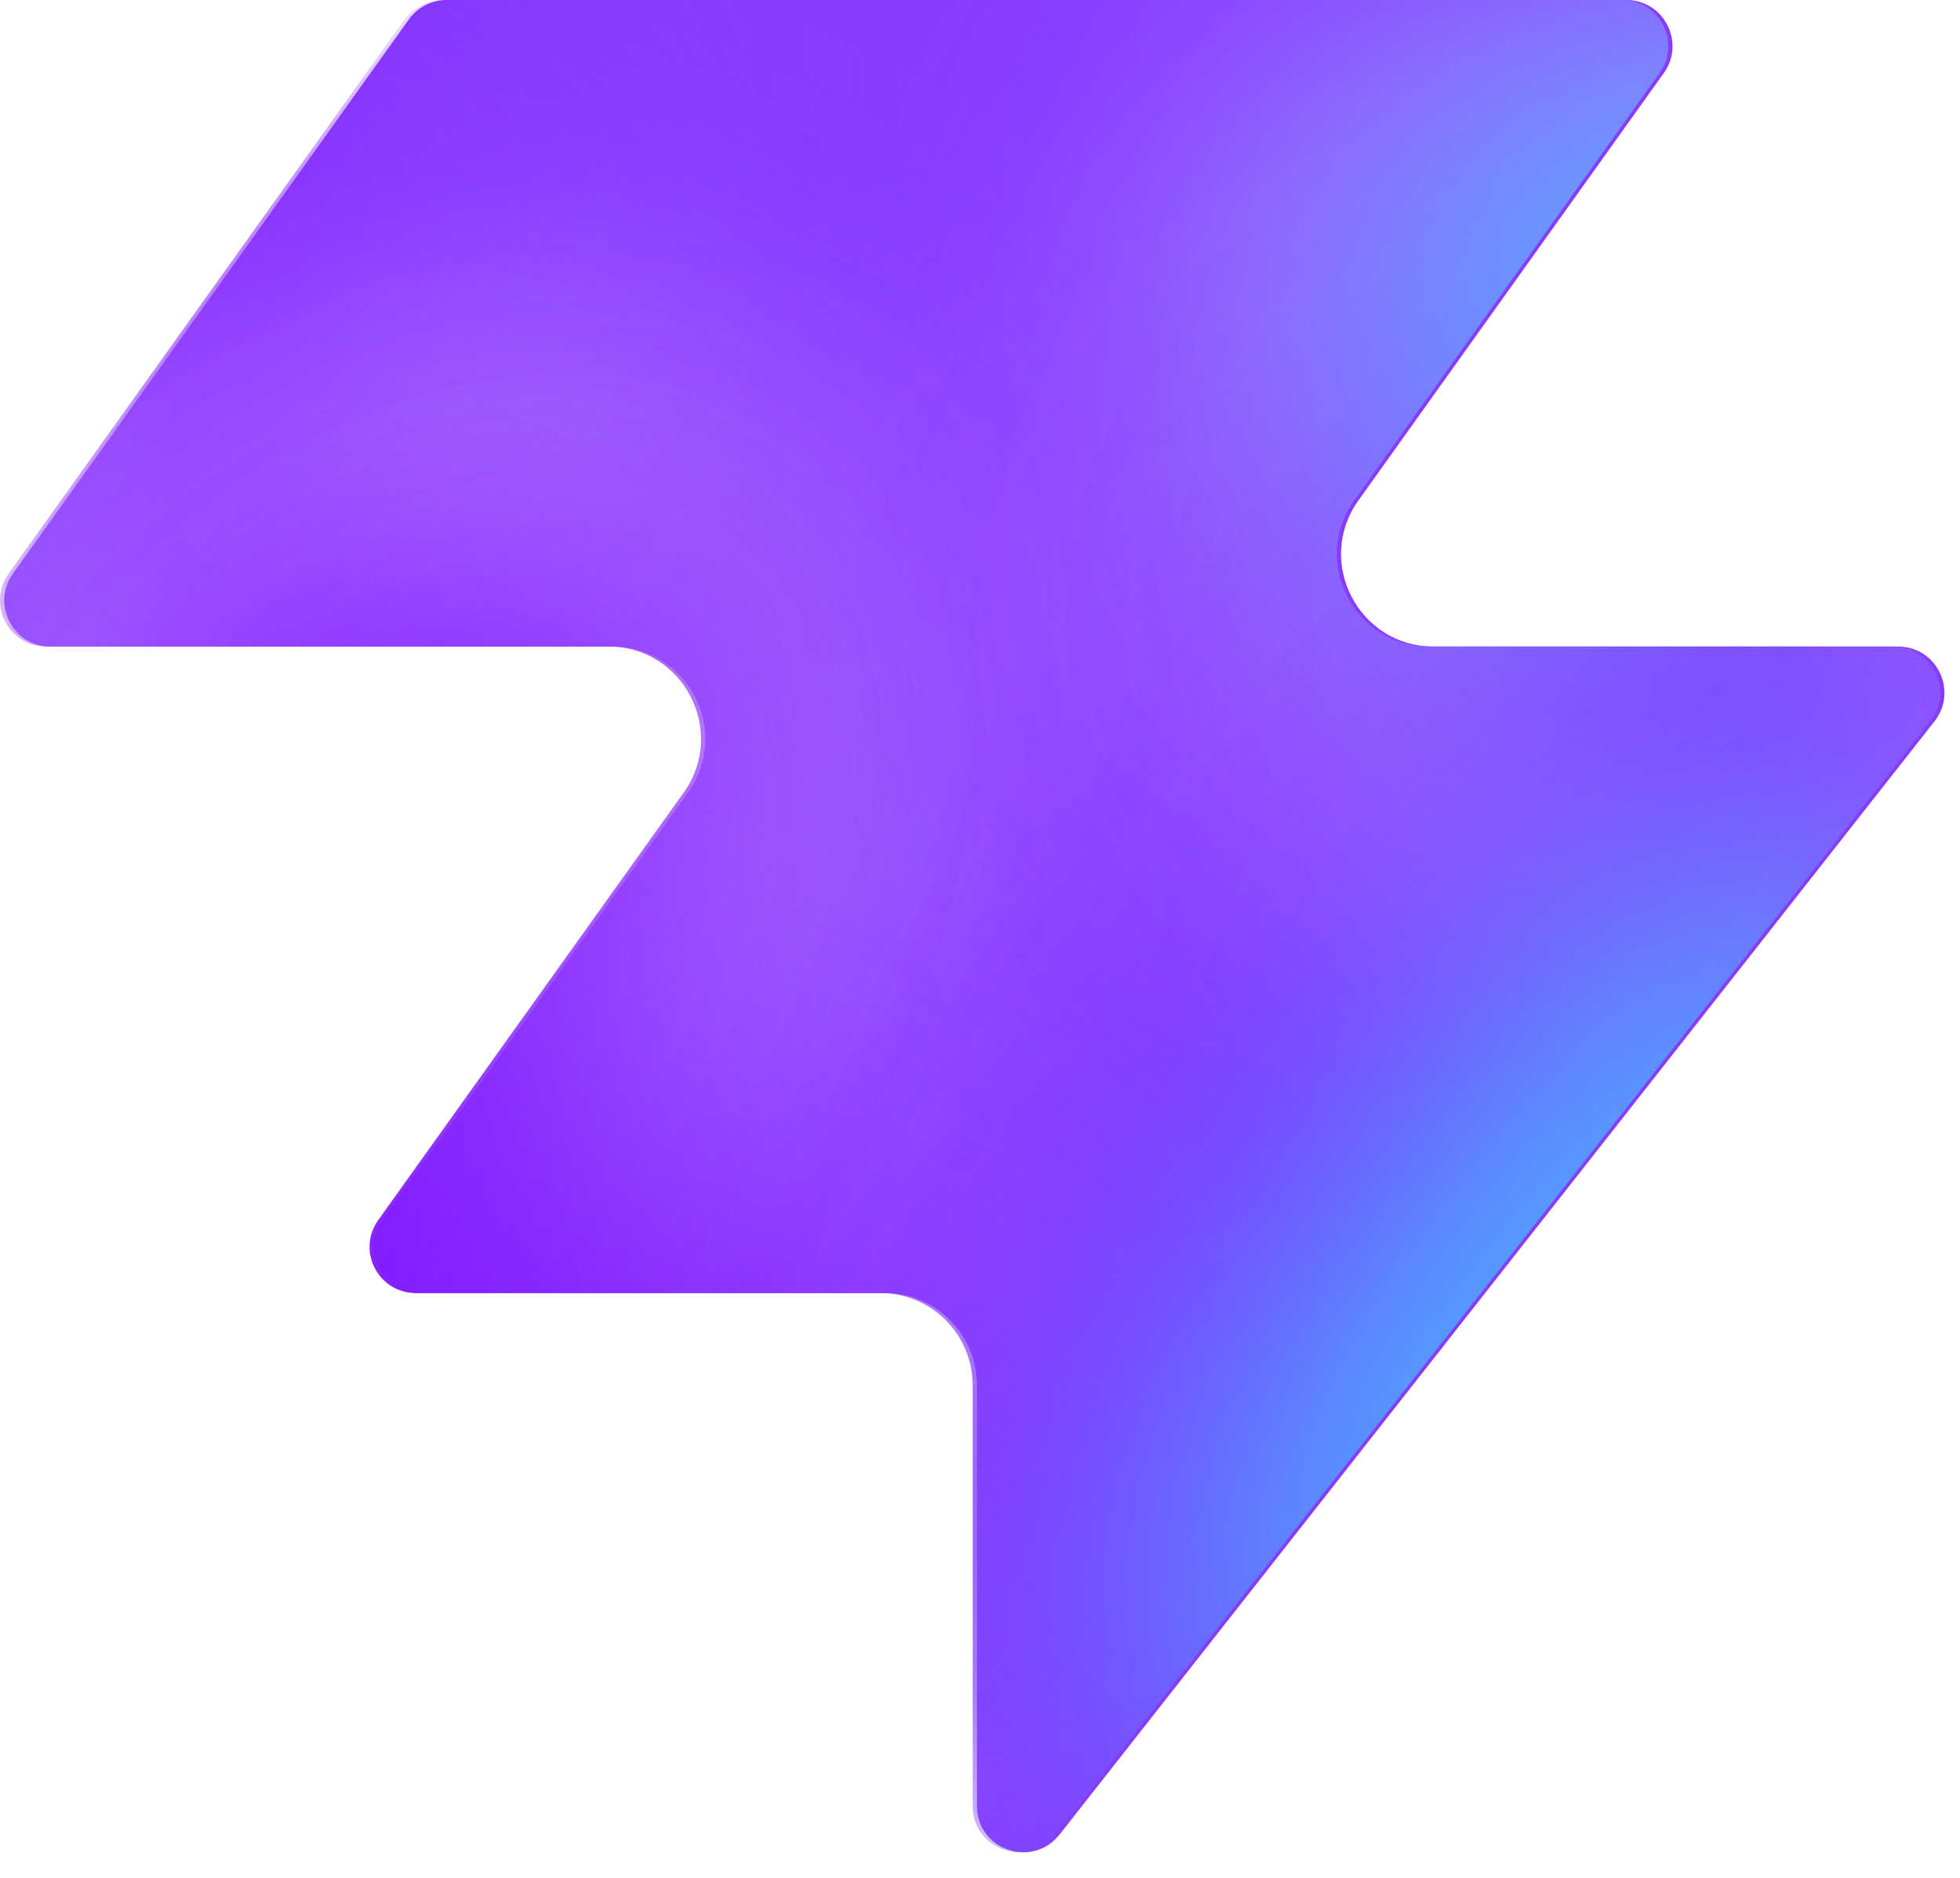
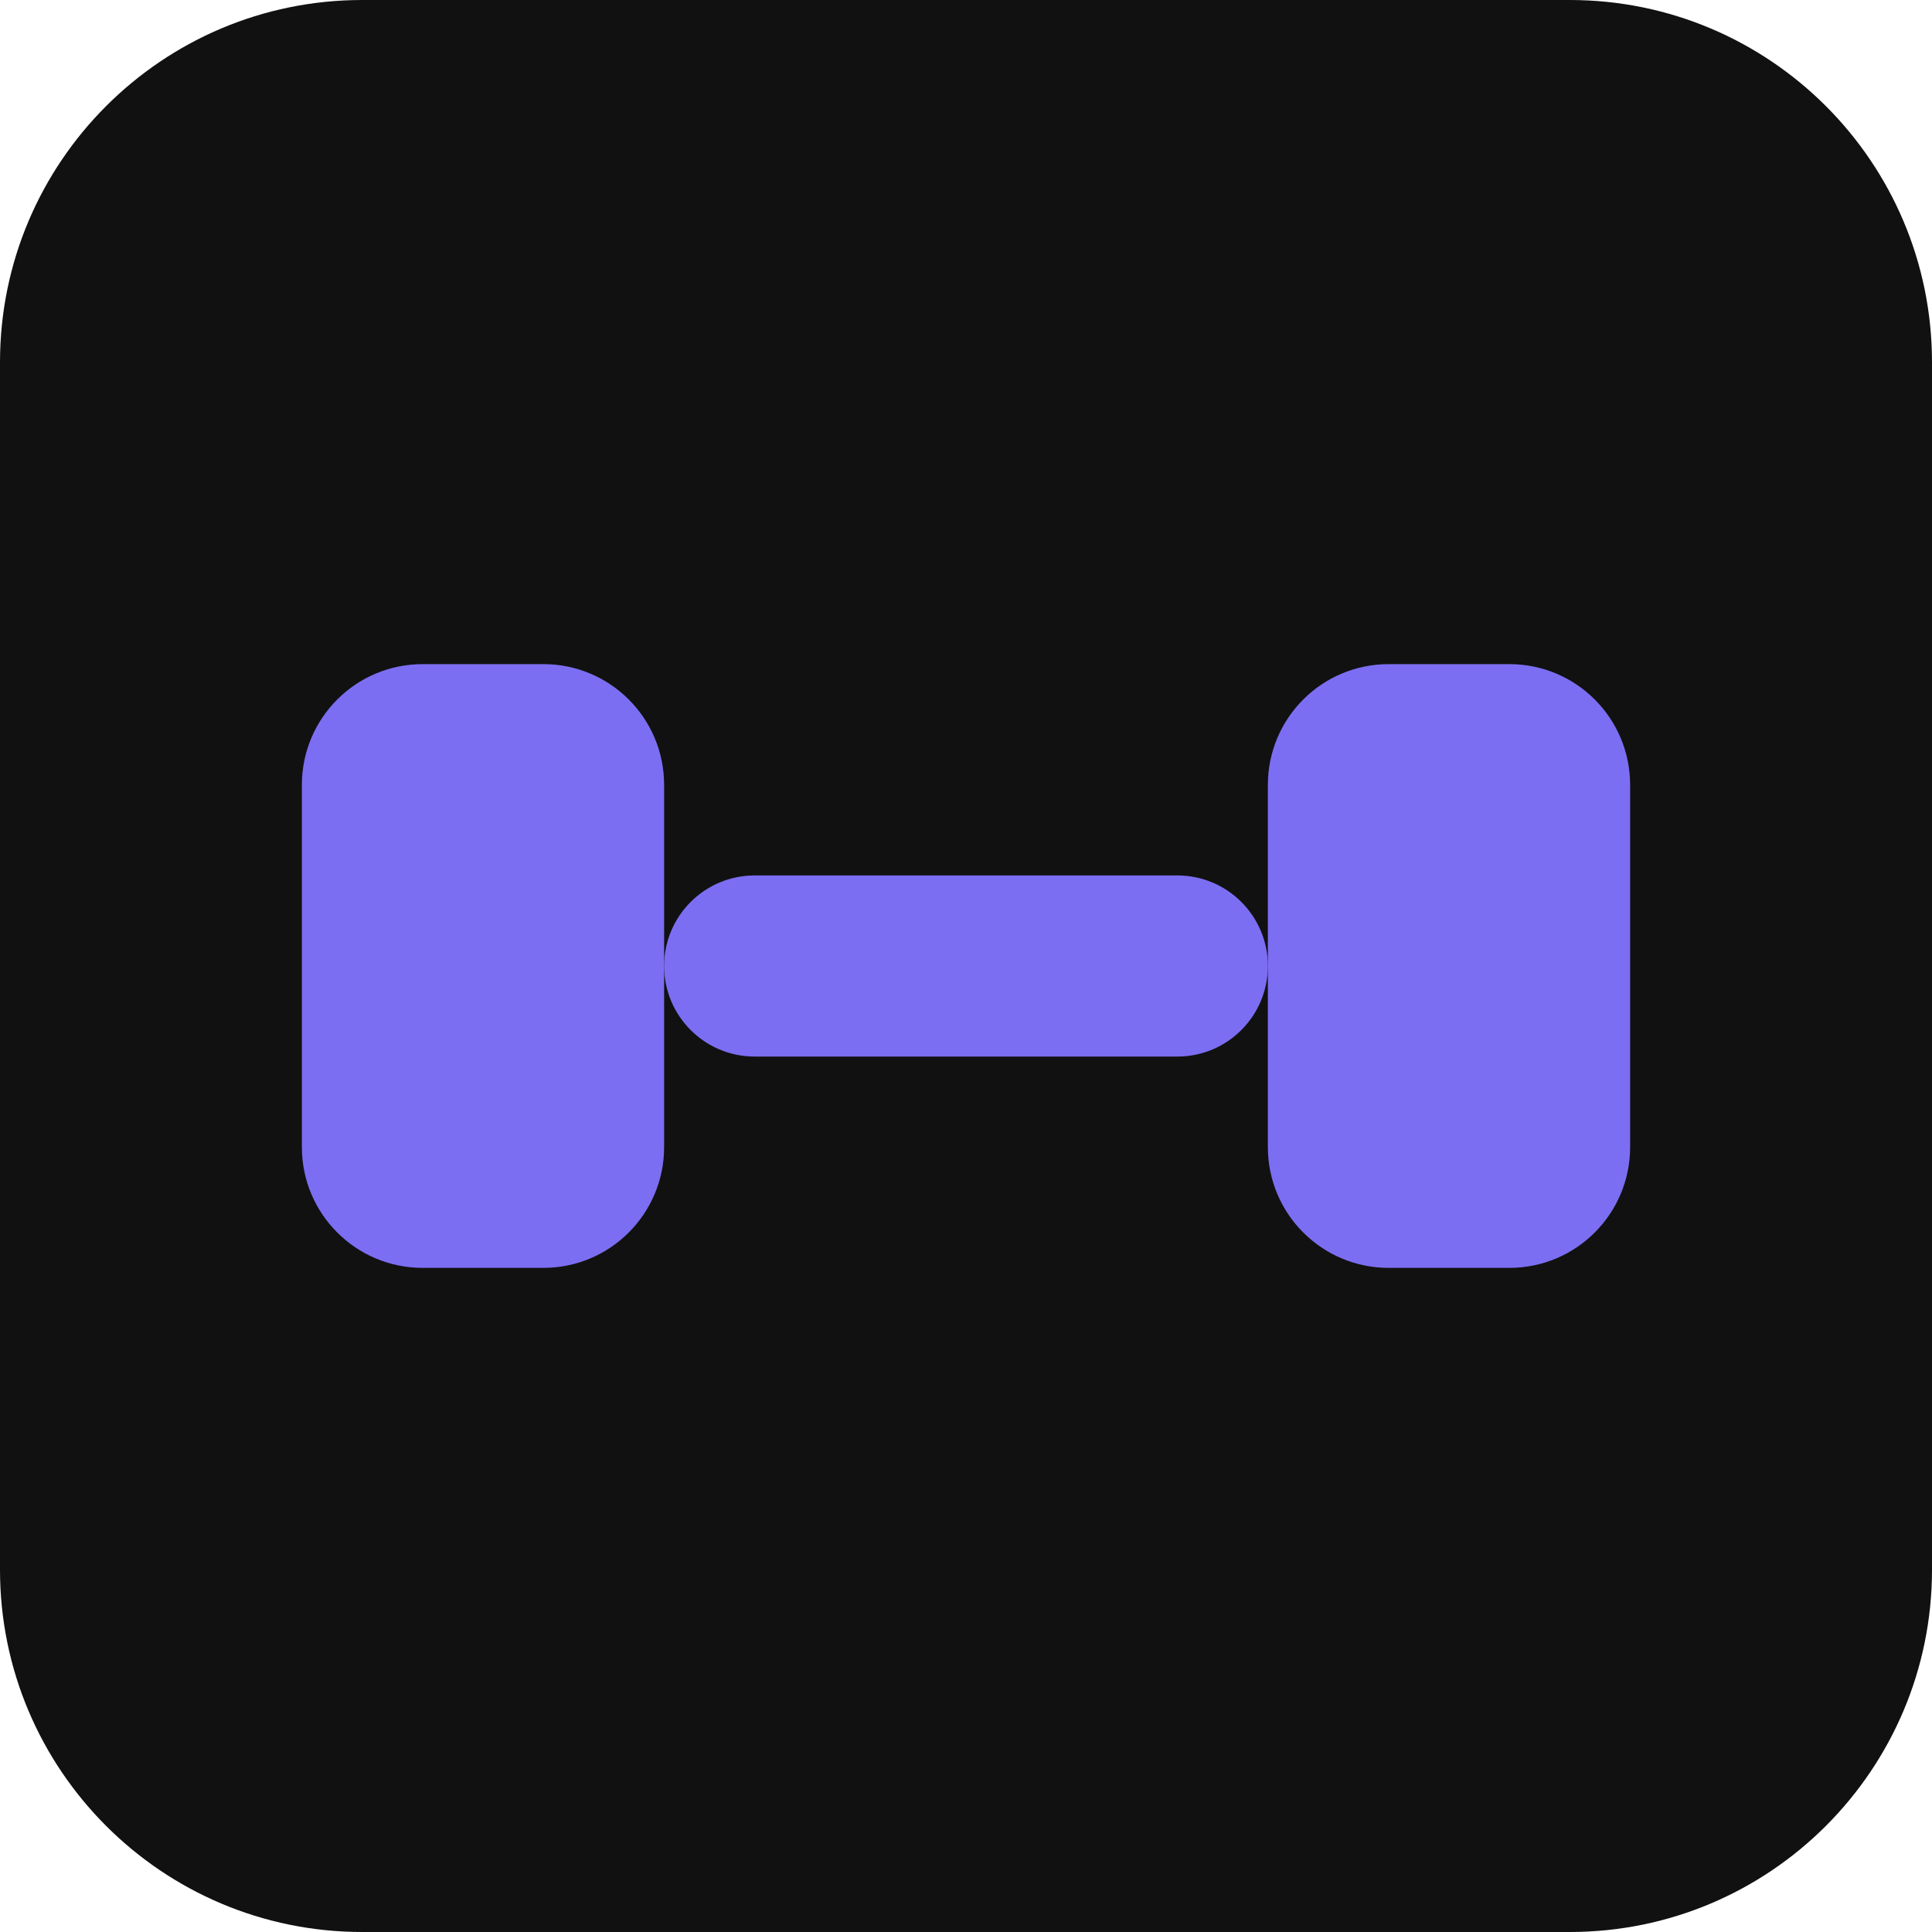
- <svg xmlns="http://www.w3.org/2000/svg" width="48" height="46" fill="none" viewBox="0 0 48 46">
-   <path fill="#863bff" d="M25.946 44.938c-.664.845-2.021.375-2.021-.698V33.937a2.26 2.26 0 0 0-2.262-2.262H10.287c-.92 0-1.456-1.04-.92-1.788l7.48-10.471c1.07-1.497 0-3.578-1.842-3.578H1.237c-.92 0-1.456-1.04-.92-1.788L10.013.474c.214-.297.556-.474.92-.474h28.894c.92 0 1.456 1.04.92 1.788l-7.48 10.471c-1.07 1.498 0 3.579 1.842 3.579h11.377c.943 0 1.473 1.088.89 1.83L25.947 44.94z" style="fill:#863bff;fill:color(display-p3 .525 .23 1);fill-opacity:1" />
-   <mask id="a" width="48" height="46" x="0" y="0" maskUnits="userSpaceOnUse" style="mask-type:alpha">
-     <path fill="#000" d="M25.842 44.938c-.664.844-2.021.375-2.021-.698V33.937a2.26 2.26 0 0 0-2.262-2.262H10.183c-.92 0-1.456-1.04-.92-1.788l7.48-10.471c1.07-1.498 0-3.579-1.842-3.579H1.133c-.92 0-1.456-1.04-.92-1.787L9.91.473c.214-.297.556-.474.92-.474h28.894c.92 0 1.456 1.04.92 1.788l-7.48 10.471c-1.07 1.498 0 3.578 1.842 3.578h11.377c.943 0 1.473 1.088.89 1.832L25.843 44.94z" style="fill:#000;fill-opacity:1" />
-   </mask>
-   <g mask="url(#a)">
-     <g filter="url(#b)">
-       <ellipse cx="5.508" cy="14.704" fill="#ede6ff" rx="5.508" ry="14.704" style="fill:#ede6ff;fill:color(display-p3 .927 .903 1);fill-opacity:1" transform="matrix(.00324 1 1 -.00324 -4.47 31.516)" />
-     </g>
-     <g filter="url(#c)">
-       <ellipse cx="10.399" cy="29.851" fill="#ede6ff" rx="10.399" ry="29.851" style="fill:#ede6ff;fill:color(display-p3 .927 .903 1);fill-opacity:1" transform="matrix(.00324 1 1 -.00324 -39.328 7.883)" />
-     </g>
-     <g filter="url(#d)">
-       <ellipse cx="5.508" cy="30.487" fill="#7e14ff" rx="5.508" ry="30.487" style="fill:#7e14ff;fill:color(display-p3 .492 .077 1);fill-opacity:1" transform="rotate(89.814 -25.913 -14.639)scale(1 -1)" />
-     </g>
-     <g filter="url(#e)">
-       <ellipse cx="5.508" cy="30.599" fill="#7e14ff" rx="5.508" ry="30.599" style="fill:#7e14ff;fill:color(display-p3 .492 .077 1);fill-opacity:1" transform="rotate(89.814 -32.644 -3.334)scale(1 -1)" />
-     </g>
-     <g filter="url(#f)">
-       <ellipse cx="5.508" cy="30.599" fill="#7e14ff" rx="5.508" ry="30.599" style="fill:#7e14ff;fill:color(display-p3 .492 .077 1);fill-opacity:1" transform="matrix(.00324 1 1 -.00324 -34.34 30.47)" />
-     </g>
-     <g filter="url(#g)">
-       <ellipse cx="14.072" cy="22.078" fill="#ede6ff" rx="14.072" ry="22.078" style="fill:#ede6ff;fill:color(display-p3 .927 .903 1);fill-opacity:1" transform="rotate(93.35 24.506 48.493)scale(-1 1)" />
-     </g>
-     <g filter="url(#h)">
-       <ellipse cx="3.47" cy="21.501" fill="#7e14ff" rx="3.47" ry="21.501" style="fill:#7e14ff;fill:color(display-p3 .492 .077 1);fill-opacity:1" transform="rotate(89.009 28.708 47.59)scale(-1 1)" />
-     </g>
-     <g filter="url(#i)">
-       <ellipse cx="3.47" cy="21.501" fill="#7e14ff" rx="3.47" ry="21.501" style="fill:#7e14ff;fill:color(display-p3 .492 .077 1);fill-opacity:1" transform="rotate(89.009 28.708 47.59)scale(-1 1)" />
-     </g>
-     <g filter="url(#j)">
-       <ellipse cx=".387" cy="8.972" fill="#7e14ff" rx="4.407" ry="29.108" style="fill:#7e14ff;fill:color(display-p3 .492 .077 1);fill-opacity:1" transform="rotate(39.51 .387 8.972)" />
-     </g>
-     <g filter="url(#k)">
-       <ellipse cx="47.523" cy="-6.092" fill="#7e14ff" rx="4.407" ry="29.108" style="fill:#7e14ff;fill:color(display-p3 .492 .077 1);fill-opacity:1" transform="rotate(37.892 47.523 -6.092)" />
-     </g>
-     <g filter="url(#l)">
-       <ellipse cx="41.412" cy="6.333" fill="#47bfff" rx="5.971" ry="9.665" style="fill:#47bfff;fill:color(display-p3 .28 .748 1);fill-opacity:1" transform="rotate(37.892 41.412 6.333)" />
-     </g>
-     <g filter="url(#m)">
-       <ellipse cx="-1.879" cy="38.332" fill="#7e14ff" rx="4.407" ry="29.108" style="fill:#7e14ff;fill:color(display-p3 .492 .077 1);fill-opacity:1" transform="rotate(37.892 -1.88 38.332)" />
-     </g>
-     <g filter="url(#n)">
-       <ellipse cx="-1.879" cy="38.332" fill="#7e14ff" rx="4.407" ry="29.108" style="fill:#7e14ff;fill:color(display-p3 .492 .077 1);fill-opacity:1" transform="rotate(37.892 -1.88 38.332)" />
-     </g>
-     <g filter="url(#o)">
-       <ellipse cx="35.651" cy="29.907" fill="#7e14ff" rx="4.407" ry="29.108" style="fill:#7e14ff;fill:color(display-p3 .492 .077 1);fill-opacity:1" transform="rotate(37.892 35.651 29.907)" />
-     </g>
-     <g filter="url(#p)">
-       <ellipse cx="38.418" cy="32.4" fill="#47bfff" rx="5.971" ry="15.297" style="fill:#47bfff;fill:color(display-p3 .28 .748 1);fill-opacity:1" transform="rotate(37.892 38.418 32.4)" />
-     </g>
-   </g>
-   <defs>
-     <filter id="b" width="60.045" height="41.654" x="-19.77" y="16.149" color-interpolation-filters="sRGB" filterUnits="userSpaceOnUse">
-       <feFlood flood-opacity="0" result="BackgroundImageFix" />
-       <feBlend in="SourceGraphic" in2="BackgroundImageFix" result="shape" />
-       <feGaussianBlur result="effect1_foregroundBlur_2002_17158" stdDeviation="7.659" />
-     </filter>
-     <filter id="c" width="90.34" height="51.437" x="-54.613" y="-7.533" color-interpolation-filters="sRGB" filterUnits="userSpaceOnUse">
-       <feFlood flood-opacity="0" result="BackgroundImageFix" />
-       <feBlend in="SourceGraphic" in2="BackgroundImageFix" result="shape" />
-       <feGaussianBlur result="effect1_foregroundBlur_2002_17158" stdDeviation="7.659" />
-     </filter>
-     <filter id="d" width="79.355" height="29.4" x="-49.64" y="2.03" color-interpolation-filters="sRGB" filterUnits="userSpaceOnUse">
-       <feFlood flood-opacity="0" result="BackgroundImageFix" />
-       <feBlend in="SourceGraphic" in2="BackgroundImageFix" result="shape" />
-       <feGaussianBlur result="effect1_foregroundBlur_2002_17158" stdDeviation="4.596" />
-     </filter>
-     <filter id="e" width="79.579" height="29.4" x="-45.045" y="20.029" color-interpolation-filters="sRGB" filterUnits="userSpaceOnUse">
-       <feFlood flood-opacity="0" result="BackgroundImageFix" />
-       <feBlend in="SourceGraphic" in2="BackgroundImageFix" result="shape" />
-       <feGaussianBlur result="effect1_foregroundBlur_2002_17158" stdDeviation="4.596" />
-     </filter>
-     <filter id="f" width="79.579" height="29.4" x="-43.513" y="21.178" color-interpolation-filters="sRGB" filterUnits="userSpaceOnUse">
-       <feFlood flood-opacity="0" result="BackgroundImageFix" />
-       <feBlend in="SourceGraphic" in2="BackgroundImageFix" result="shape" />
-       <feGaussianBlur result="effect1_foregroundBlur_2002_17158" stdDeviation="4.596" />
-     </filter>
-     <filter id="g" width="74.749" height="58.852" x="15.756" y="-17.901" color-interpolation-filters="sRGB" filterUnits="userSpaceOnUse">
-       <feFlood flood-opacity="0" result="BackgroundImageFix" />
-       <feBlend in="SourceGraphic" in2="BackgroundImageFix" result="shape" />
-       <feGaussianBlur result="effect1_foregroundBlur_2002_17158" stdDeviation="7.659" />
-     </filter>
-     <filter id="h" width="61.377" height="25.362" x="23.548" y="2.284" color-interpolation-filters="sRGB" filterUnits="userSpaceOnUse">
-       <feFlood flood-opacity="0" result="BackgroundImageFix" />
-       <feBlend in="SourceGraphic" in2="BackgroundImageFix" result="shape" />
-       <feGaussianBlur result="effect1_foregroundBlur_2002_17158" stdDeviation="4.596" />
-     </filter>
-     <filter id="i" width="61.377" height="25.362" x="23.548" y="2.284" color-interpolation-filters="sRGB" filterUnits="userSpaceOnUse">
-       <feFlood flood-opacity="0" result="BackgroundImageFix" />
-       <feBlend in="SourceGraphic" in2="BackgroundImageFix" result="shape" />
-       <feGaussianBlur result="effect1_foregroundBlur_2002_17158" stdDeviation="4.596" />
-     </filter>
-     <filter id="j" width="56.045" height="63.649" x="-27.636" y="-22.853" color-interpolation-filters="sRGB" filterUnits="userSpaceOnUse">
-       <feFlood flood-opacity="0" result="BackgroundImageFix" />
-       <feBlend in="SourceGraphic" in2="BackgroundImageFix" result="shape" />
-       <feGaussianBlur result="effect1_foregroundBlur_2002_17158" stdDeviation="4.596" />
-     </filter>
-     <filter id="k" width="54.814" height="64.646" x="20.116" y="-38.415" color-interpolation-filters="sRGB" filterUnits="userSpaceOnUse">
-       <feFlood flood-opacity="0" result="BackgroundImageFix" />
-       <feBlend in="SourceGraphic" in2="BackgroundImageFix" result="shape" />
-       <feGaussianBlur result="effect1_foregroundBlur_2002_17158" stdDeviation="4.596" />
-     </filter>
-     <filter id="l" width="33.541" height="35.313" x="24.641" y="-11.323" color-interpolation-filters="sRGB" filterUnits="userSpaceOnUse">
-       <feFlood flood-opacity="0" result="BackgroundImageFix" />
-       <feBlend in="SourceGraphic" in2="BackgroundImageFix" result="shape" />
-       <feGaussianBlur result="effect1_foregroundBlur_2002_17158" stdDeviation="4.596" />
-     </filter>
-     <filter id="m" width="54.814" height="64.646" x="-29.286" y="6.009" color-interpolation-filters="sRGB" filterUnits="userSpaceOnUse">
-       <feFlood flood-opacity="0" result="BackgroundImageFix" />
-       <feBlend in="SourceGraphic" in2="BackgroundImageFix" result="shape" />
-       <feGaussianBlur result="effect1_foregroundBlur_2002_17158" stdDeviation="4.596" />
-     </filter>
-     <filter id="n" width="54.814" height="64.646" x="-29.286" y="6.009" color-interpolation-filters="sRGB" filterUnits="userSpaceOnUse">
-       <feFlood flood-opacity="0" result="BackgroundImageFix" />
-       <feBlend in="SourceGraphic" in2="BackgroundImageFix" result="shape" />
-       <feGaussianBlur result="effect1_foregroundBlur_2002_17158" stdDeviation="4.596" />
-     </filter>
-     <filter id="o" width="54.814" height="64.646" x="8.244" y="-2.416" color-interpolation-filters="sRGB" filterUnits="userSpaceOnUse">
-       <feFlood flood-opacity="0" result="BackgroundImageFix" />
-       <feBlend in="SourceGraphic" in2="BackgroundImageFix" result="shape" />
-       <feGaussianBlur result="effect1_foregroundBlur_2002_17158" stdDeviation="4.596" />
-     </filter>
-     <filter id="p" width="39.409" height="43.623" x="18.713" y="10.588" color-interpolation-filters="sRGB" filterUnits="userSpaceOnUse">
-       <feFlood flood-opacity="0" result="BackgroundImageFix" />
-       <feBlend in="SourceGraphic" in2="BackgroundImageFix" result="shape" />
-       <feGaussianBlur result="effect1_foregroundBlur_2002_17158" stdDeviation="4.596" />
-     </filter>
-   </defs>
+ <svg xmlns="http://www.w3.org/2000/svg" viewBox="0 0 32 32" role="img" aria-label="IronLog">
+   <rect width="32" height="32" fill="#111111" rx="6" />
+   <rect x="5" y="11" width="6" height="10" rx="2" fill="#7C6EF2" />
+   <rect x="21" y="11" width="6" height="10" rx="2" fill="#7C6EF2" />
+   <rect x="11" y="14.5" width="10" height="3" rx="1.5" fill="#7C6EF2" />
</svg>
